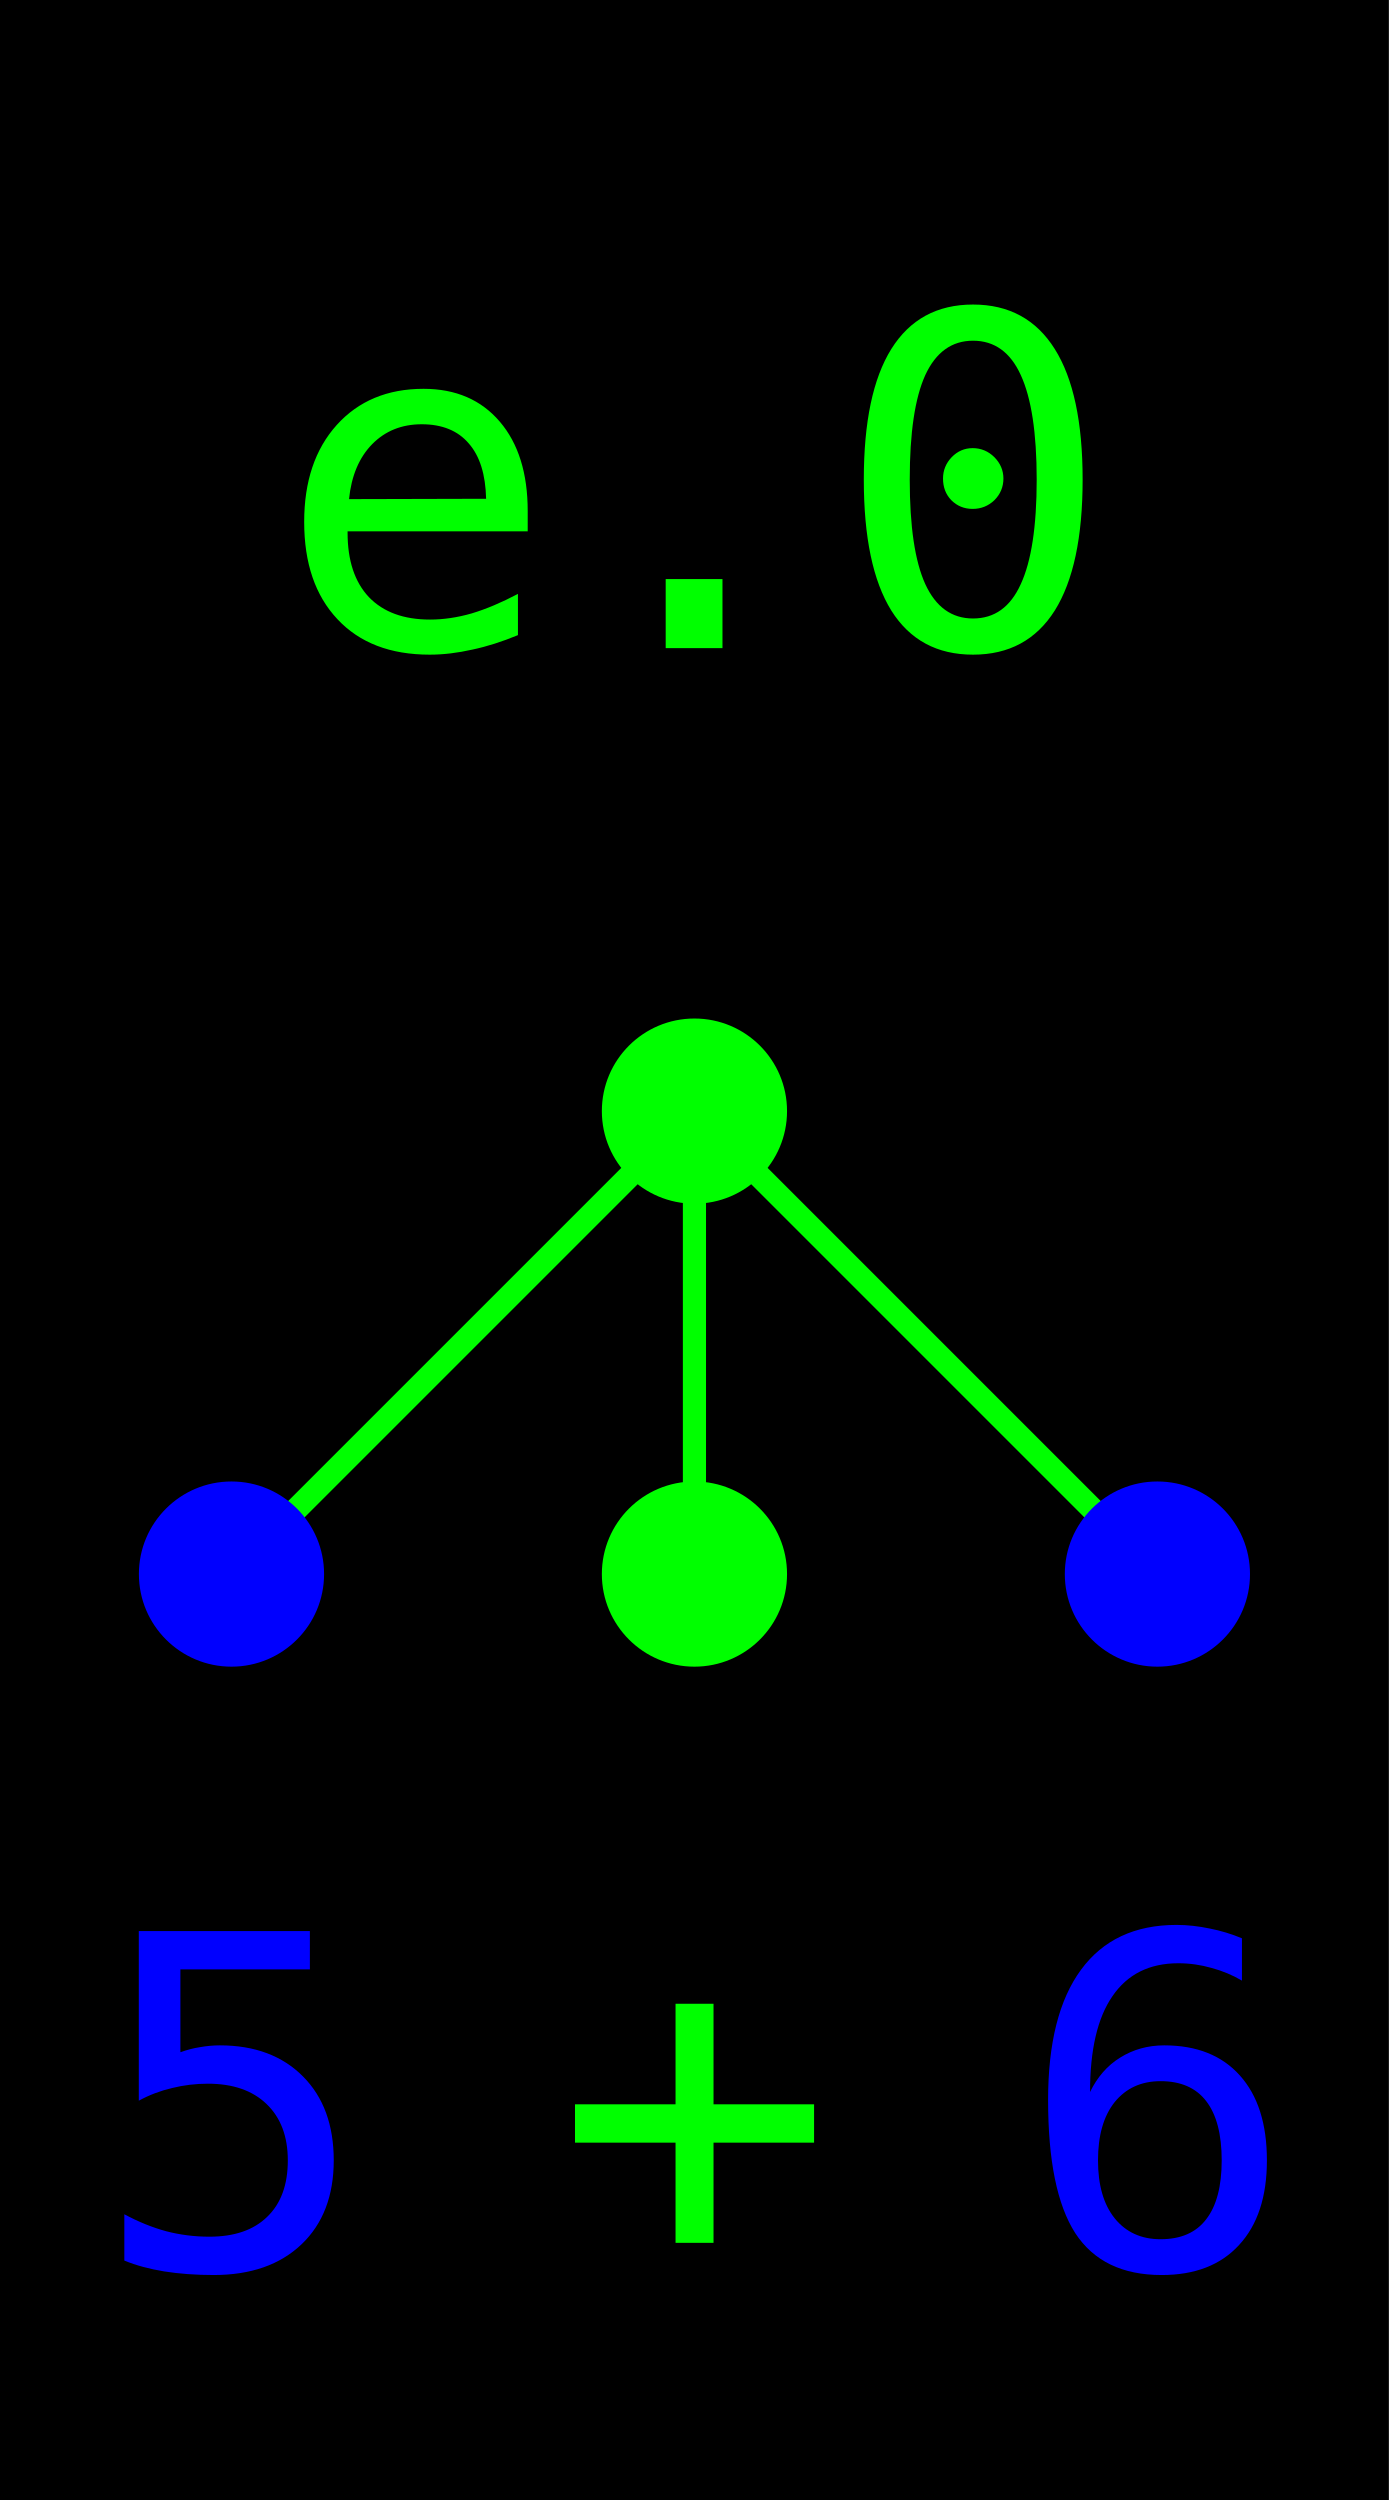
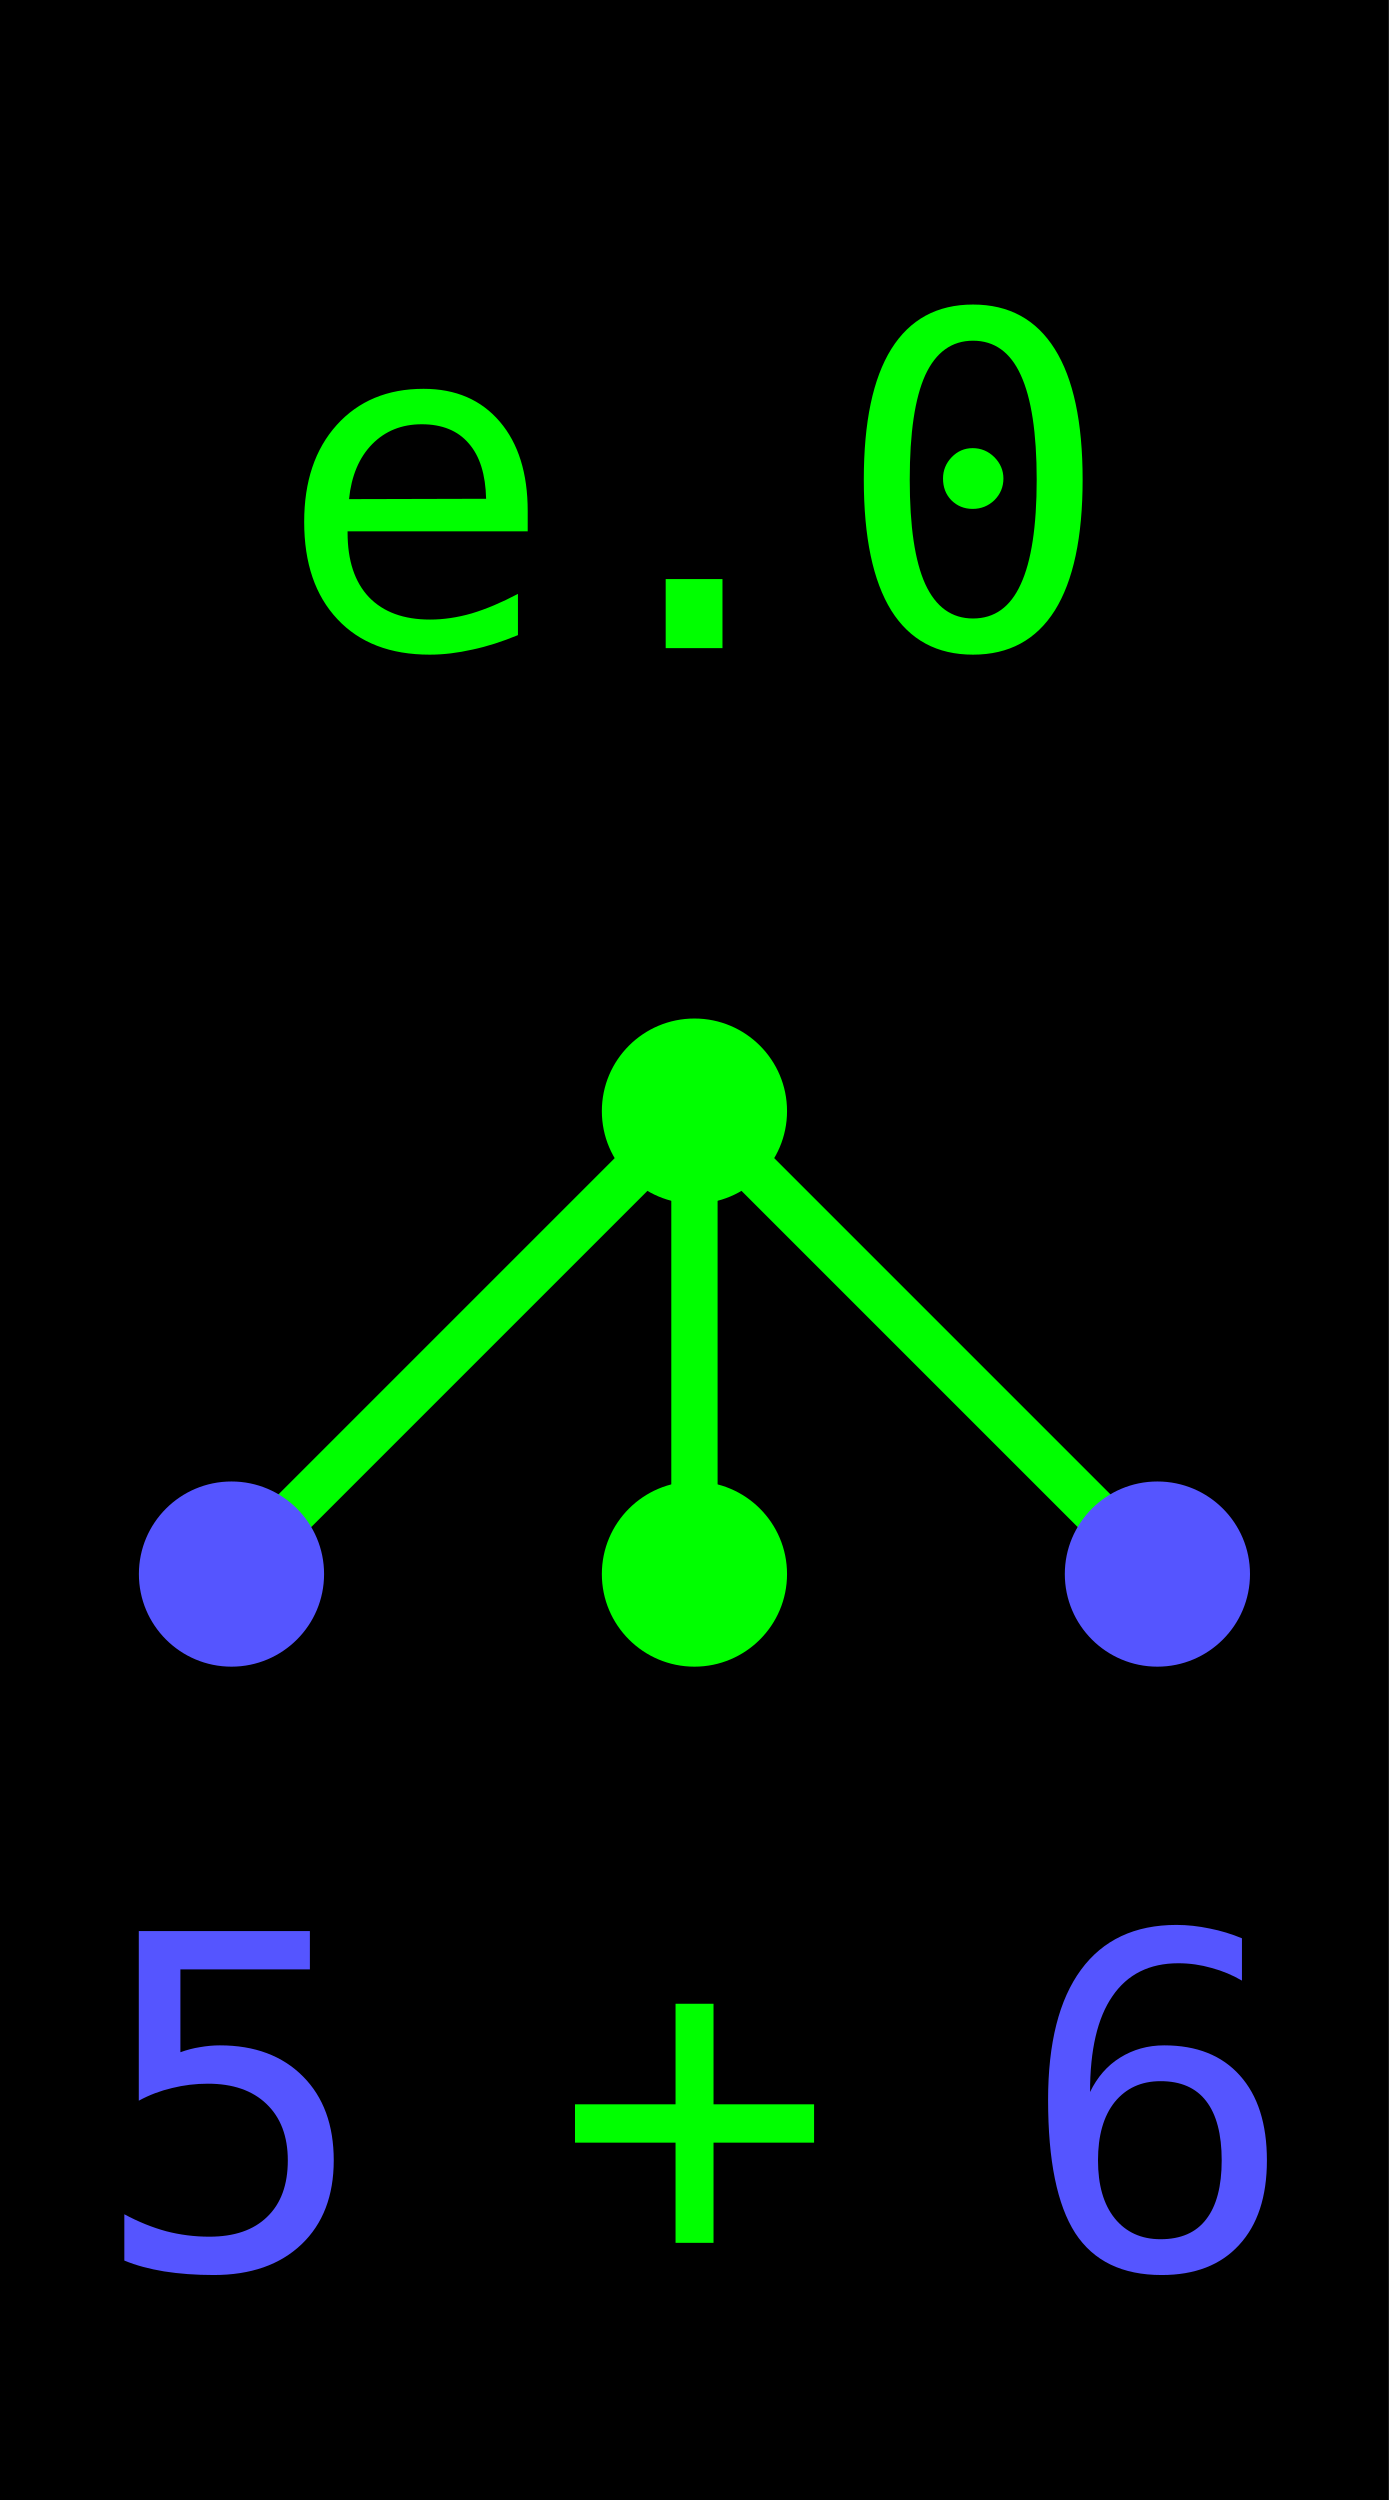
<svg xmlns="http://www.w3.org/2000/svg" version="1.1" width="60" height="108" viewBox="0 0 60 108">
  <rect width="60" height="108" fill="#000000" />
-   <path d="M 30 48 , 10 68" stroke="#00ff00" stroke-width="1" stroke-linecap="round" />
-   <path d="M 30 48 , 30 68" stroke="#00ff00" stroke-width="1" stroke-linecap="round" />
-   <path d="M 30 48 , 50 68" stroke="#00ff00" stroke-width="1" stroke-linecap="round" />
+   <path d="M 30 48 , 10 68" stroke="#00ff00" stroke-width="2" stroke-linecap="round" />
+   <path d="M 30 48 , 30 68" stroke="#00ff00" stroke-width="2" stroke-linecap="round" />
+   <path d="M 30 48 , 50 68" stroke="#00ff00" stroke-width="2" stroke-linecap="round" />
  <rect x="19" y="16" width="23" height="14" fill="#000000" fill-opacity="1.0" />
  <rect x="17" y="14" width="27" height="18" fill="#000000" fill-opacity="0.9" />
  <rect x="15" y="12" width="31" height="22" fill="#000000" fill-opacity="0.75" />
  <rect x="14" y="11" width="33" height="24" fill="#000000" fill-opacity="0.5" />
  <rect x="13" y="10" width="35" height="26" fill="#000000" fill-opacity="0.25" />
  <rect x="11" y="8" width="39" height="30" fill="#000000" fill-opacity="0.1" />
  <text x="30" y="28" font-size="20" text-anchor="middle" font-family="mono" fill="#00ff00">e.0</text>
  <circle r="4" cx="30" cy="48" fill="#00ff00" />
  <rect x="12" y="86" width="-3" height="14" fill="#000000" fill-opacity="1.0" />
  <rect x="10" y="84" width="1" height="18" fill="#000000" fill-opacity="0.9" />
  <rect x="8" y="82" width="5" height="22" fill="#000000" fill-opacity="0.75" />
  <rect x="7" y="81" width="7" height="24" fill="#000000" fill-opacity="0.5" />
  <rect x="6" y="80" width="9" height="26" fill="#000000" fill-opacity="0.25" />
  <rect x="4" y="78" width="13" height="30" fill="#000000" fill-opacity="0.1" />
-   <text x="10" y="98" font-size="20" text-anchor="middle" font-family="mono" fill="#0000ff">5</text>
-   <circle r="4" cx="10" cy="68" fill="#0000ff" />
+   <text x="10" y="98" font-size="20" text-anchor="middle" font-family="mono" fill="#5555ff">5</text>
+   <circle r="4" cx="10" cy="68" fill="#5555ff" />
  <rect x="32" y="86" width="-3" height="14" fill="#000000" fill-opacity="1.0" />
  <rect x="30" y="84" width="1" height="18" fill="#000000" fill-opacity="0.9" />
  <rect x="28" y="82" width="5" height="22" fill="#000000" fill-opacity="0.75" />
  <rect x="27" y="81" width="7" height="24" fill="#000000" fill-opacity="0.5" />
  <rect x="26" y="80" width="9" height="26" fill="#000000" fill-opacity="0.25" />
  <rect x="24" y="78" width="13" height="30" fill="#000000" fill-opacity="0.1" />
  <text x="30" y="98" font-size="20" text-anchor="middle" font-family="mono" fill="#00ff00">+</text>
  <circle r="4" cx="30" cy="68" fill="#00ff00" />
  <rect x="52" y="86" width="-3" height="14" fill="#000000" fill-opacity="1.0" />
  <rect x="50" y="84" width="1" height="18" fill="#000000" fill-opacity="0.9" />
  <rect x="48" y="82" width="5" height="22" fill="#000000" fill-opacity="0.75" />
  <rect x="47" y="81" width="7" height="24" fill="#000000" fill-opacity="0.5" />
  <rect x="46" y="80" width="9" height="26" fill="#000000" fill-opacity="0.25" />
  <rect x="44" y="78" width="13" height="30" fill="#000000" fill-opacity="0.1" />
-   <text x="50" y="98" font-size="20" text-anchor="middle" font-family="mono" fill="#0000ff">6</text>
-   <circle r="4" cx="50" cy="68" fill="#0000ff" />
+   <text x="50" y="98" font-size="20" text-anchor="middle" font-family="mono" fill="#5555ff">6</text>
+   <circle r="4" cx="50" cy="68" fill="#5555ff" />
</svg>
